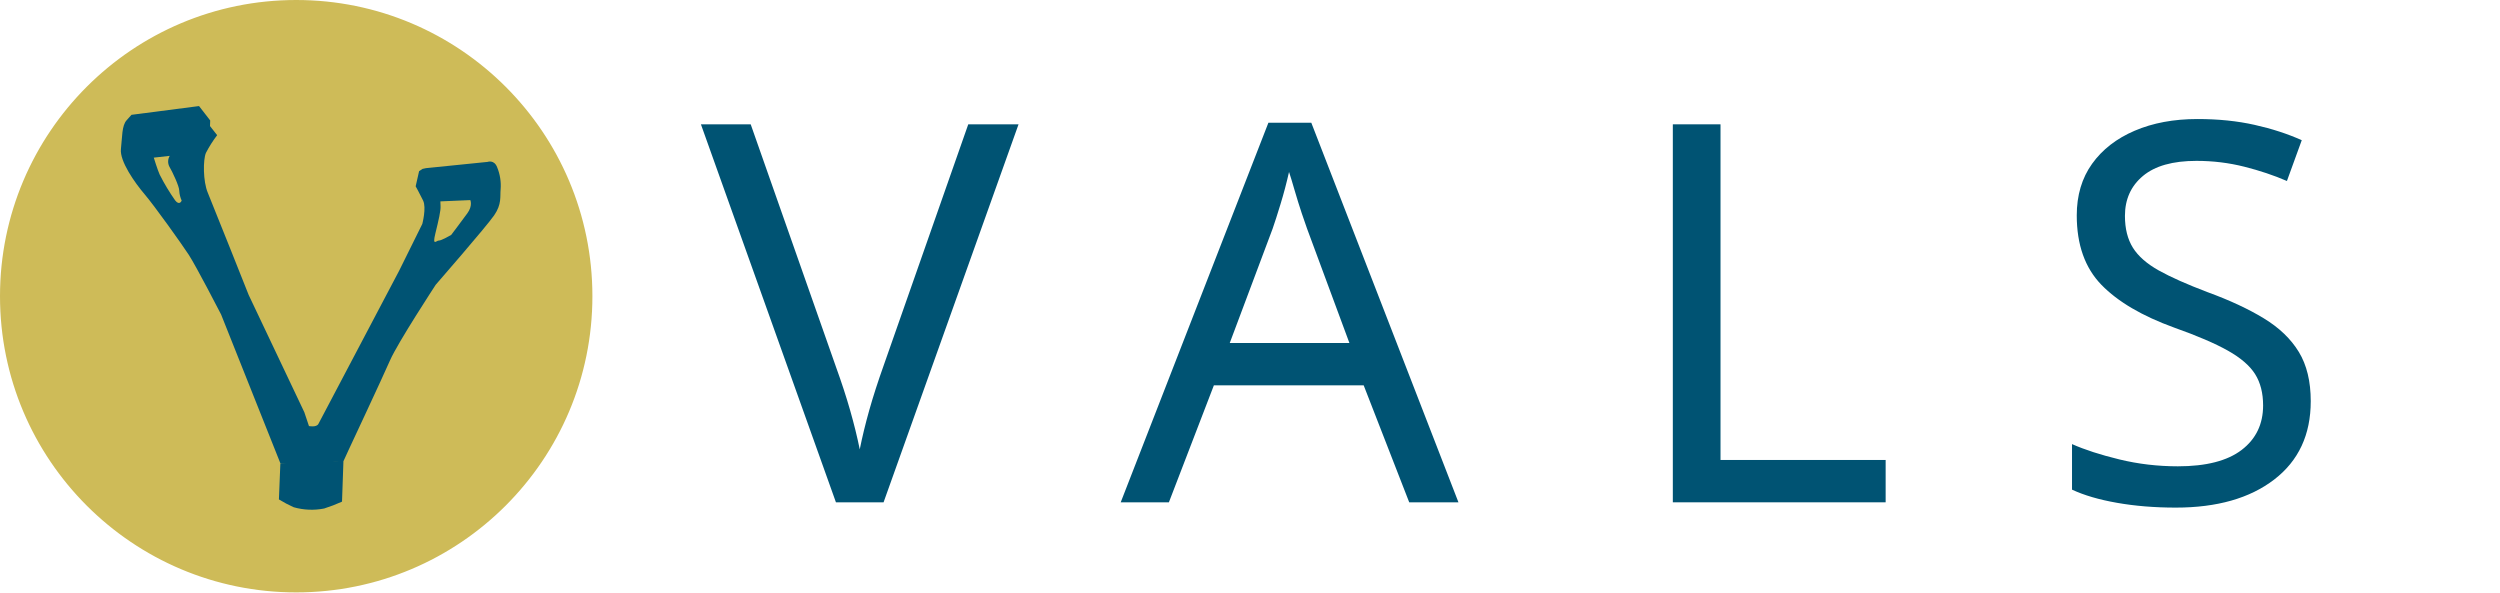
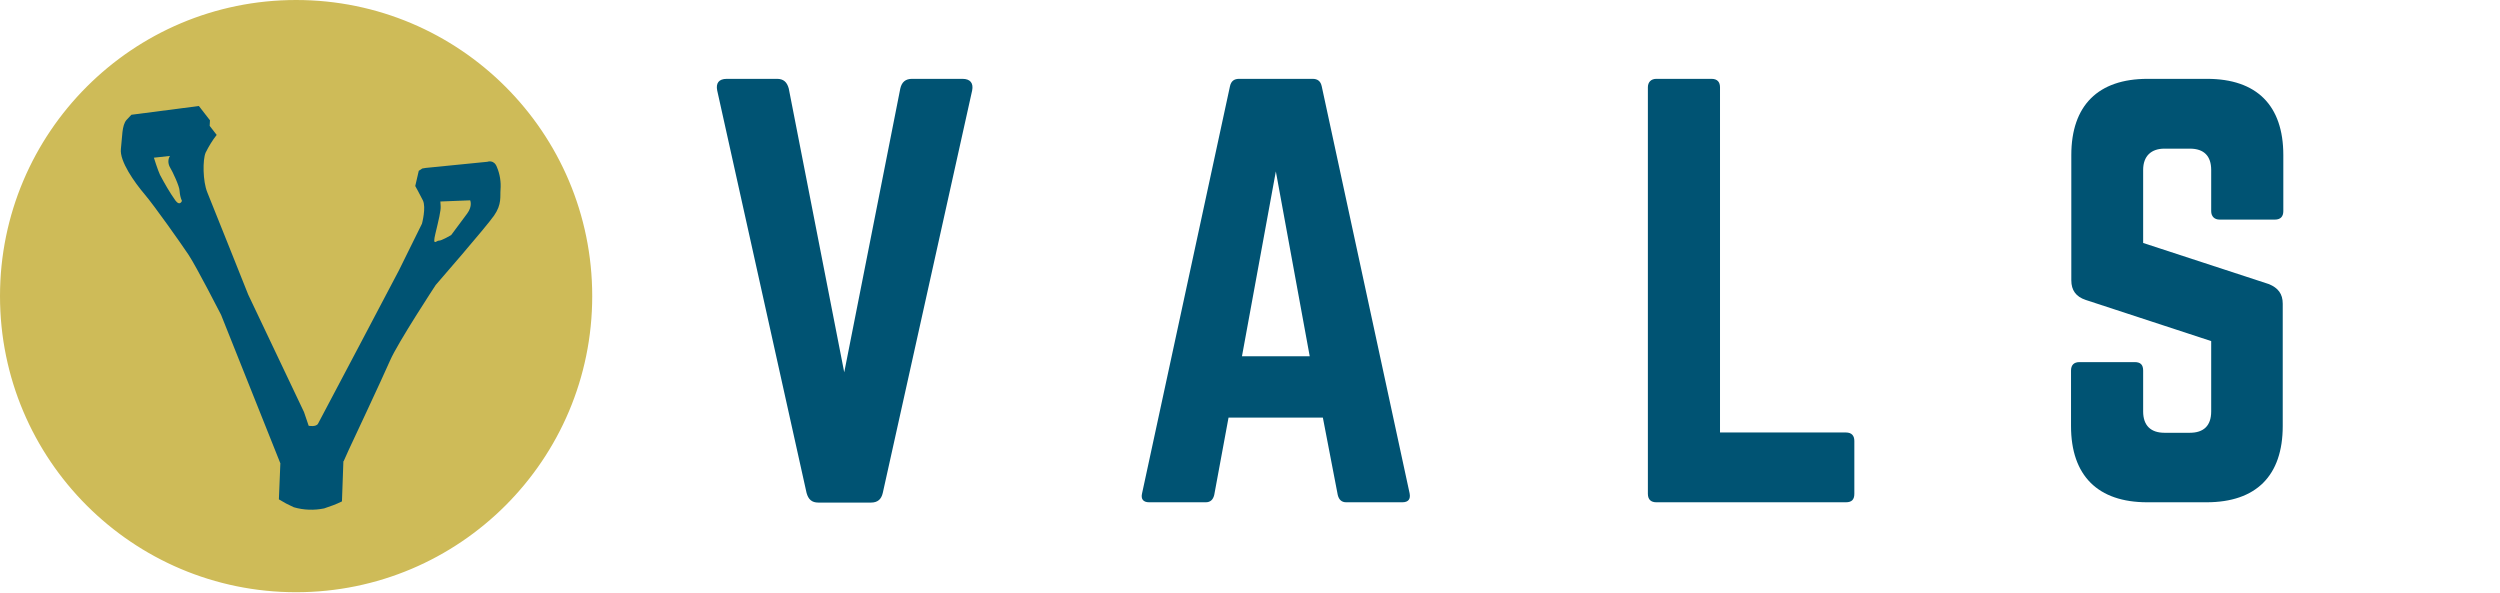
- <svg xmlns="http://www.w3.org/2000/svg" viewBox="0 0 856.09 202.86">
-   <text transform="translate(240.02 172.01)" style="font-size:181.275px;fill:#005373;font-family:Norwester-Regular, Norwester;letter-spacing:0.25em">V<tspan x="143.75" y="0" style="letter-spacing:0.36em">A</tspan>
-     <tspan x="315.24" y="0" style="letter-spacing:0.31em">L</tspan>
-     <tspan x="460.26" y="0" style="letter-spacing:0.36em">S</tspan>
-   </text>
-   <circle cx="101.43" cy="101.43" r="98.43" style="fill:#cebb58;stroke:#cebb58;stroke-miterlimit:10;stroke-width:6px" />
-   <path d="M61.51,48.63l23.14-3,3.82,4.93-.07,1.92,2.45,3.12A41.52,41.52,0,0,0,87,61.68c-1,2.36-1,9.72.64,13.62s14,35,14,35l19.06,40.17,1.59,4.74s2.54.53,3.23-.73S153.18,102,153.18,102l7.92-16s1.47-5.55.28-8-2.55-4.89-2.55-4.89L160,67.93l1.19-.79,1.17-.25,21.1-2.14s2.27-.87,3.29,1.88a16.48,16.48,0,0,1,1.17,7.56c-.24,2.39.46,5-2.23,8.88s-20,23.76-20,23.76-13,19.85-15.62,25.84-14.19,30.69-14.19,30.69l-1.73,3.78-13,1.29-8.58-.3L92.2,117S83.67,100.43,81.09,96.5,69.37,79.77,66,75.82,57.43,64.48,57.9,60.34s.28-8,1.95-9.85Z" transform="translate(-16.49 -9.31)" style="fill:#005373" />
-   <path d="M112.49,168.12,112,180.33a44.41,44.41,0,0,0,5.07,2.68,22.3,22.3,0,0,0,10.43.43,55.82,55.82,0,0,0,6.11-2.35l.49-14Z" transform="translate(-16.49 -9.31)" style="fill:#005373" />
-   <path d="M69.15,63.29l5.46-.61a3.78,3.78,0,0,0-.13,3.67c1.06,1.8,3.44,6.84,3.39,8.28A9.46,9.46,0,0,0,78.7,78s-.71,1.89-2.24-.08a70.89,70.89,0,0,1-5.29-8.82C70.44,67.5,69.15,63.29,69.15,63.29Z" transform="translate(-16.49 -9.31)" style="fill:#cebb58" />
-   <path d="M167.29,78.27l10.25-.44s.89,1.9-1,4.5S171,89.75,171,89.75s-3.43,2-4.23,1.93-2.31,2.16-1.19-2.44,1.87-7.77,1.77-9.37Z" transform="translate(-16.49 -9.31)" style="fill:#cebb58" />
+ <svg xmlns="http://www.w3.org/2000/svg" version="1.1" id="Layer_1" x="0px" y="0px" viewBox="0 0 856.1 202.9" style="enable-background:new 0 0 856.1 202.9;" xml:space="preserve">
+   <style type="text/css">
+ 	.st0{enable-background:new    ;}
+ 	.st1{fill:#005373;}
+ 	.st2{fill:#CEBB58;stroke:#CEBB58;stroke-width:6;stroke-miterlimit:10;}
+ 	.st3{fill:#CEBB58;}
+ </style>
+   <g class="st0">
+     <path class="st1" d="M329.6,27c2.7,0,3.8,1.5,3.3,4l-30.6,137.8c-0.5,2.2-1.8,3.3-4,3.3h-18.1c-2.2,0-3.4-1.1-4-3.3L245.6,31   c-0.5-2.5,0.5-4,3.3-4h17.2c2.2,0,3.4,1.1,4,3.3l19,97.2l19.2-97.2c0.5-2.2,1.8-3.3,4-3.3H329.6z" />
+   </g>
+   <g class="st0">
+     <path class="st1" d="M461,172c-1.6,0-2.5-0.9-2.9-2.5L453,143h-32.3l-4.9,26.5c-0.4,1.6-1.3,2.5-2.9,2.5h-19.4   c-2,0-2.9-1.1-2.4-3.1l30.1-139.4c0.4-1.8,1.5-2.5,3.1-2.5h25.2c1.6,0,2.7,0.7,3.1,2.5l30.1,139.4c0.4,2-0.4,3.1-2.5,3.1H461z    M436.9,58.7L425.3,122h23.2L436.9,58.7z" />
+   </g>
+   <g class="st0">
+     <path class="st1" d="M589,148.1h43.1c2,0,2.9,1.1,2.9,2.9v18.1c0,2-0.9,2.9-2.9,2.9h-64.9c-1.8,0-2.9-0.9-2.9-2.9V29.9   c0-1.8,1.1-2.9,2.9-2.9h18.9c2,0,2.9,1.1,2.9,2.9V148.1z" />
+   </g>
+   <g class="st0">
+     <path class="st1" d="M755.8,27c17,0,26.1,9.1,26.1,26.1v19.2c0,1.8-0.9,2.9-2.9,2.9h-18.9c-1.8,0-2.9-1.1-2.9-2.9V58.2   c0-4.7-2.4-7.3-7.3-7.3h-8.7c-4.5,0-7.3,2.5-7.3,7.3v25l43.1,14.1c3.1,1.3,4.7,3.3,4.7,6.7v41.9c0,17-9.1,26.1-26.1,26.1h-20.3   c-16.9,0-26.1-9.1-26.1-26.1v-19c0-2,1.1-2.9,2.9-2.9h18.9c2,0,2.9,0.9,2.9,2.9v14c0,4.9,2.7,7.3,7.3,7.3h8.7   c4.7,0,7.3-2.4,7.3-7.3v-24.1l-43-14.1c-3.3-1.1-4.9-3.3-4.9-6.7V53.1c0-17,9.2-26.1,26.1-26.1H755.8z" />
+   </g>
+   <circle class="st2" cx="101.4" cy="101.4" r="98.4" />
+   <path class="st1" d="M45,39.3l23.1-3l3.8,4.9l-0.1,1.9l2.4,3.1c-1.5,1.9-2.7,3.9-3.8,6.1c-1,2.4-1,9.7,0.6,13.6s14,35,14,35  l19.1,40.2l1.6,4.7c0,0,2.5,0.5,3.2-0.7s27.7-52.5,27.7-52.5l7.9-16c0,0,1.5-5.6,0.3-8s-2.6-4.9-2.6-4.9l1.2-5.2l1.2-0.8l1.2-0.2  l21.1-2.1c0,0,2.3-0.9,3.3,1.9c1,2.4,1.4,5,1.2,7.6c-0.2,2.4,0.5,5-2.2,8.9s-20,23.8-20,23.8s-13,19.8-15.6,25.8  s-14.2,30.7-14.2,30.7l-1.7,3.8l-13,1.3l-8.6-0.3l-20.4-51.1c0,0-8.5-16.6-11.1-20.5S52.9,70.5,49.5,66.5S40.9,55.2,41.4,51  s0.3-8,1.9-9.9L45,39.3z" />
+   <path class="st1" d="M96,158.8L95.5,171c1.6,1,3.3,1.9,5.1,2.7c3.4,1,7,1.1,10.4,0.4c2.1-0.7,4.1-1.4,6.1-2.4l0.5-14L96,158.8z" />
+   <path class="st3" d="M52.7,54l5.5-0.6c-0.7,1.1-0.7,2.5-0.1,3.7c1.1,1.8,3.4,6.8,3.4,8.3c0.1,1.2,0.3,2.3,0.8,3.4  c0,0-0.7,1.9-2.2-0.1c-2-2.8-3.7-5.8-5.3-8.8C54,58.2,52.7,54,52.7,54z" />
+   <path class="st3" d="M150.8,69l10.2-0.4c0,0,0.9,1.9-1,4.5s-5.5,7.4-5.5,7.4s-3.4,2-4.2,1.9s-2.3,2.2-1.2-2.4s1.9-7.8,1.8-9.4  L150.8,69z" />
</svg>
